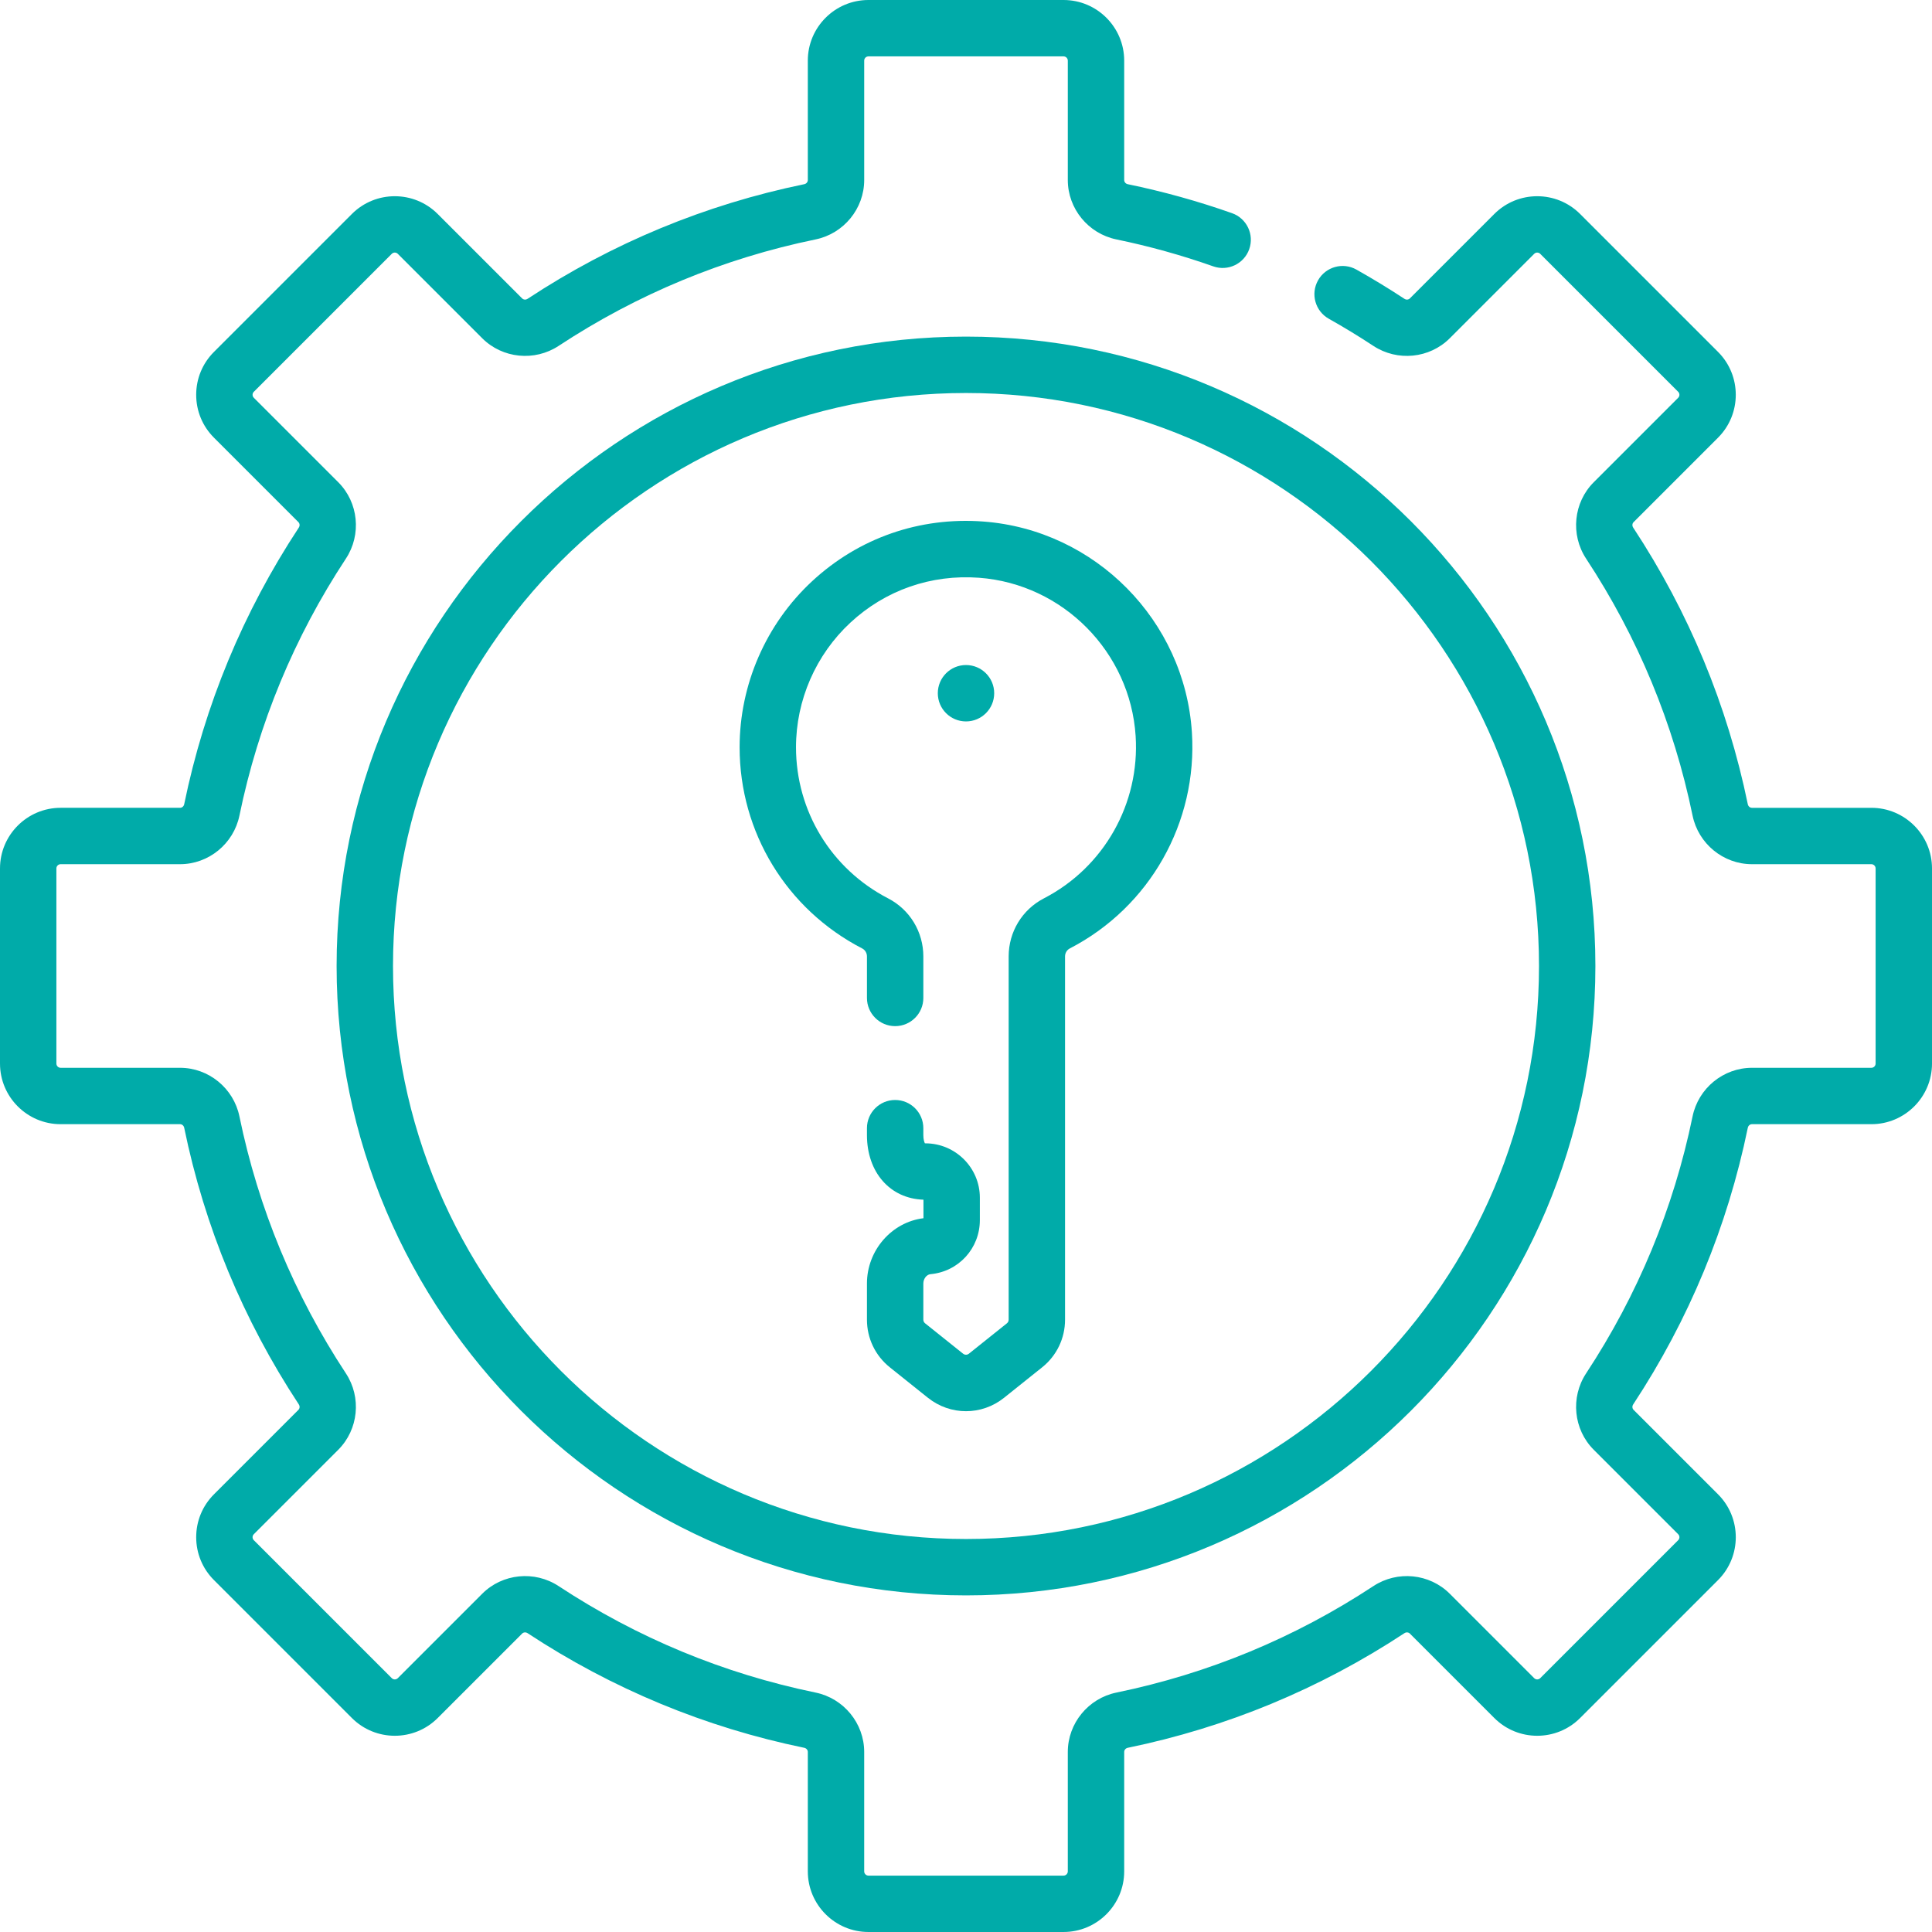
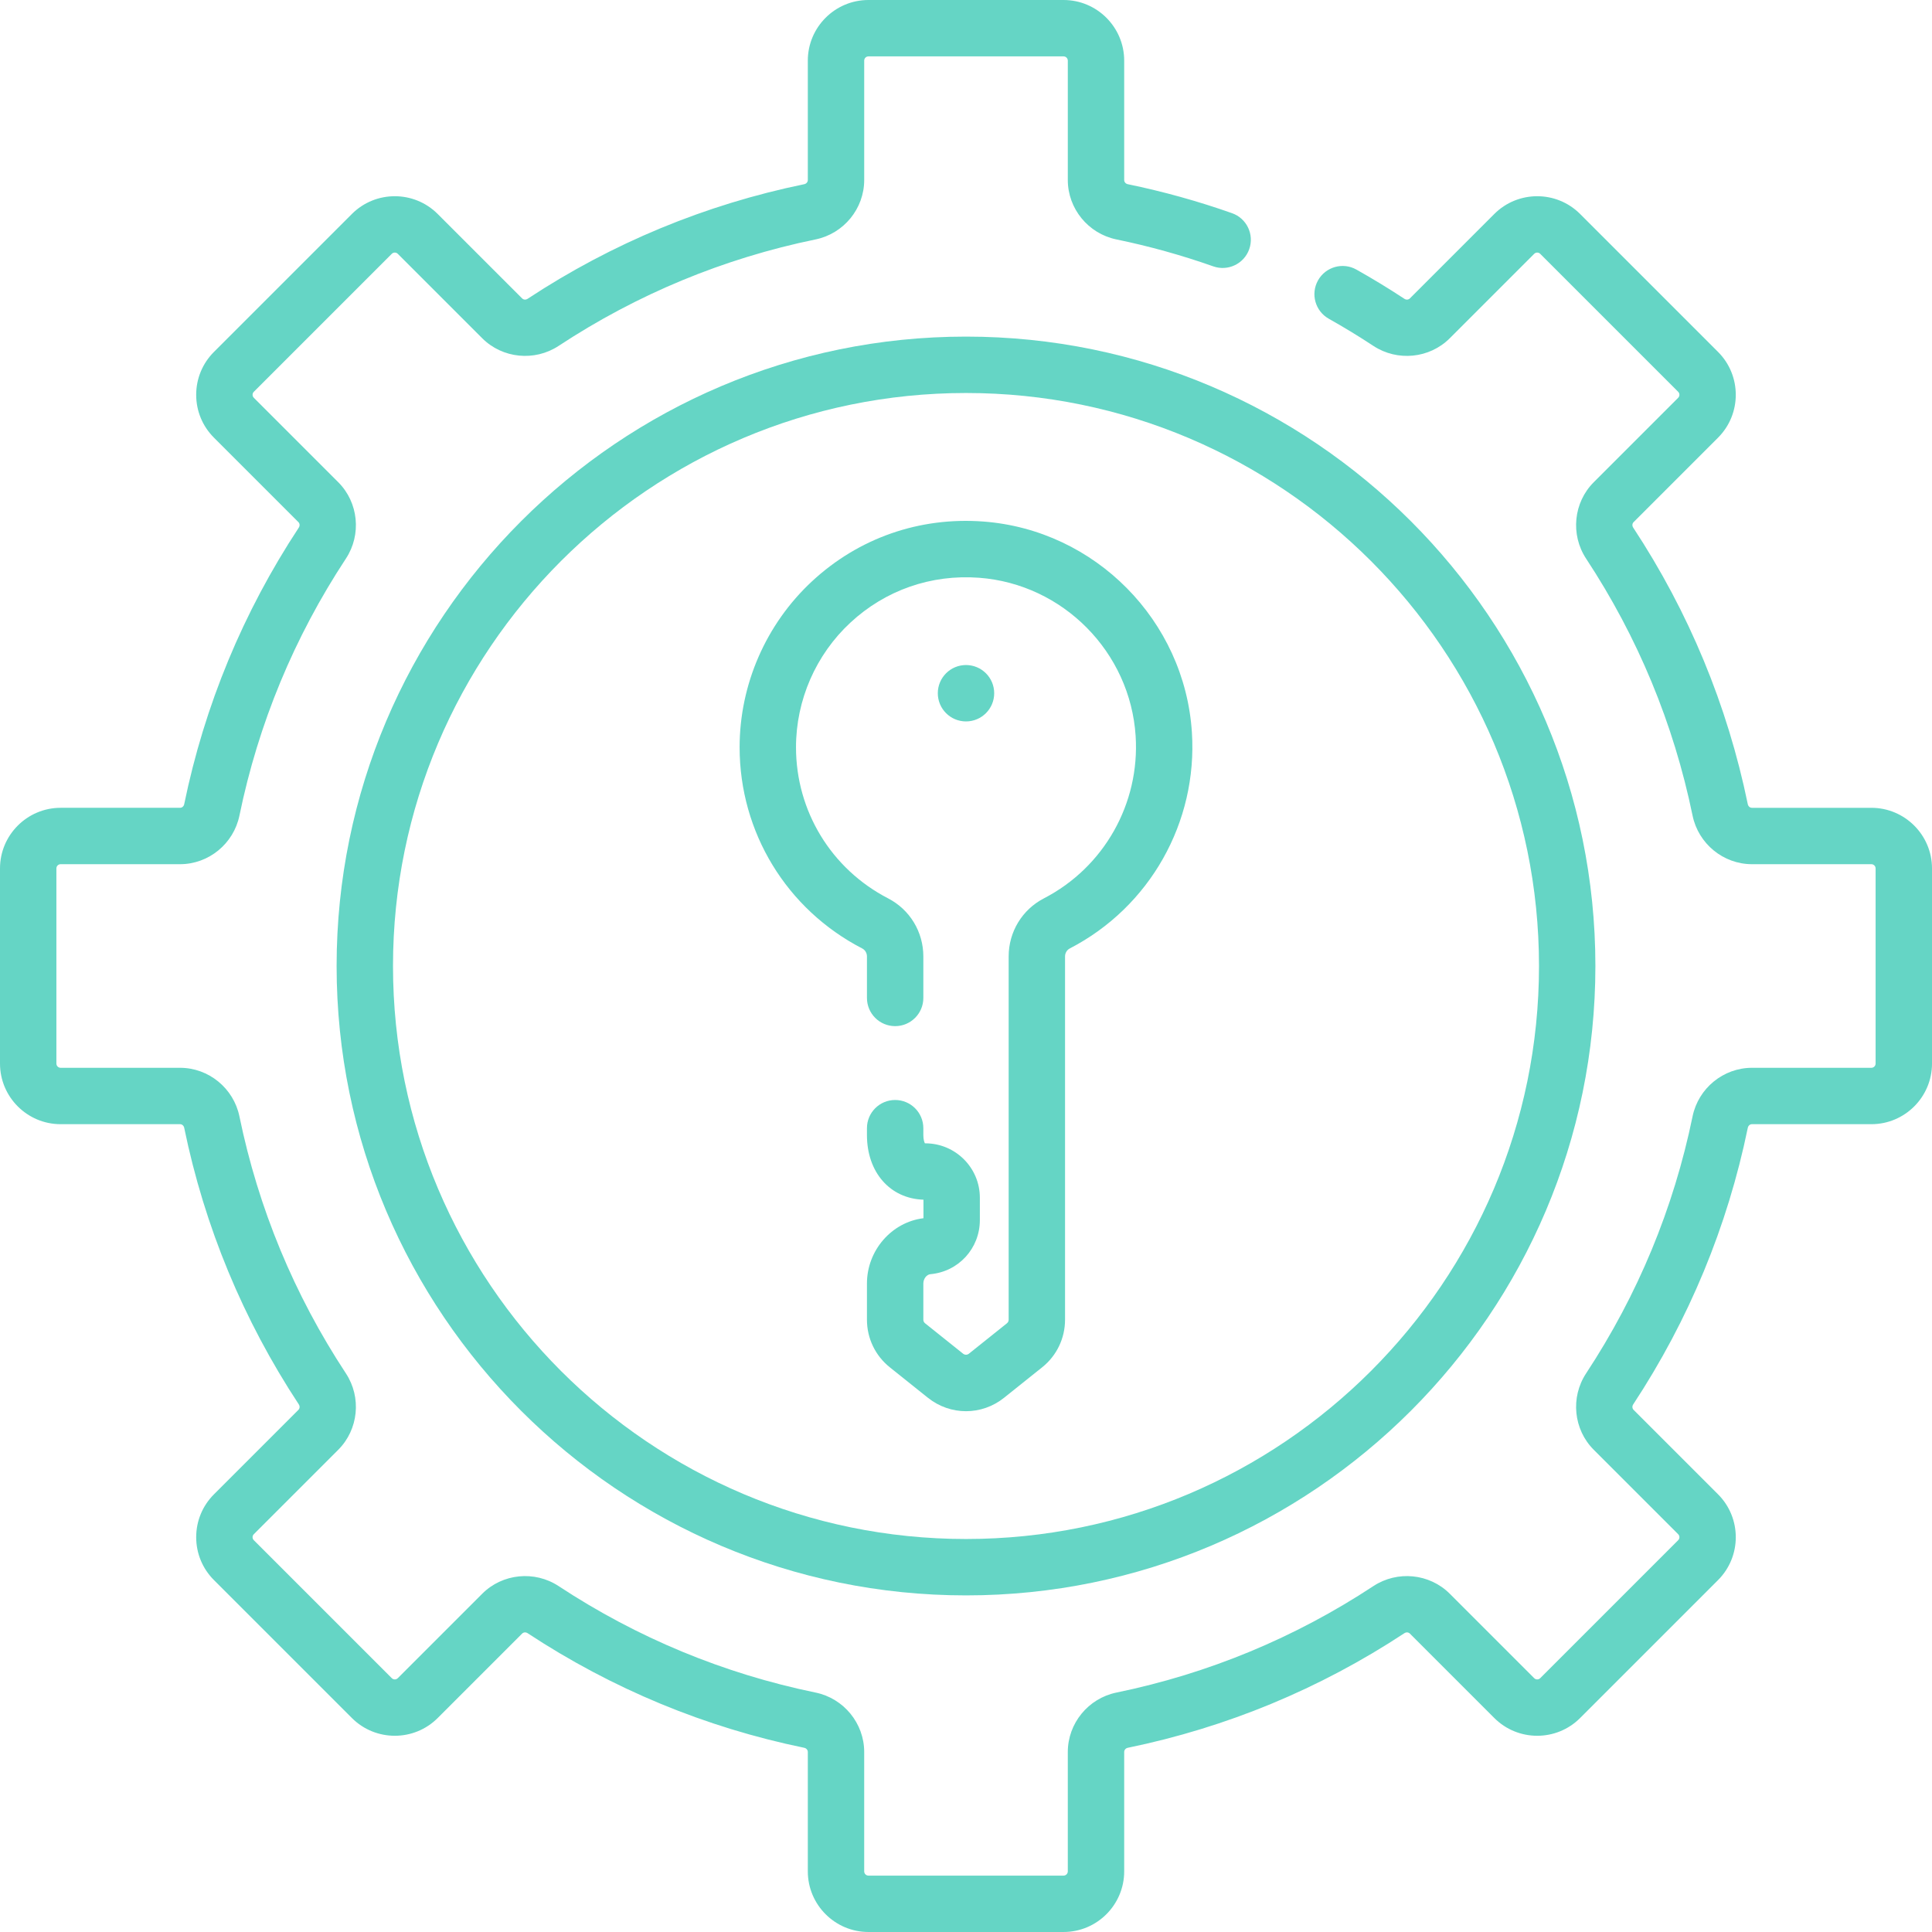
<svg xmlns="http://www.w3.org/2000/svg" width="512" height="512" x="0" y="0" viewBox="0 0 512 512" style="enable-background:new 0 0 512 512" xml:space="preserve" class="">
  <g>
    <g>
-       <path d="m495.932 214.078h-31.641c-.536 0-.991-.391-1.106-.95-5.4-26.23-15.618-50.894-30.37-73.304-.316-.481-.272-1.082.108-1.461l22.379-22.378c6.263-6.265 6.263-16.459-.001-22.723l-36.564-36.564c-6.264-6.262-16.457-6.263-22.722 0l-22.377 22.377c-.381.38-.982.425-1.46.11-4.119-2.712-8.396-5.317-12.713-7.742-3.598-2.022-8.153-.743-10.174 2.855s-.743 8.153 2.855 10.173c4.012 2.253 7.986 4.674 11.815 7.196 6.369 4.19 14.882 3.338 20.243-2.025l22.377-22.377c.439-.438 1.152-.438 1.59 0l36.564 36.564c.438.438.438 1.151 0 1.589l-22.378 22.377c-5.363 5.363-6.214 13.877-2.024 20.245 13.707 20.822 23.199 43.734 28.216 68.101 1.536 7.463 8.157 12.88 15.742 12.88h31.641c.62 0 1.124.504 1.124 1.124v51.709c0 .62-.504 1.124-1.124 1.124h-31.641c-7.585 0-14.206 5.417-15.743 12.881-5.016 24.366-14.509 47.278-28.215 68.101-4.191 6.366-3.339 14.88 2.024 20.244l22.377 22.376c.439.439.439 1.152 0 1.59l-36.563 36.564c-.439.438-1.152.438-1.59 0l-22.377-22.377c-5.362-5.363-13.876-6.215-20.245-2.024-20.823 13.708-43.735 23.2-68.102 28.216-7.463 1.537-12.879 8.158-12.879 15.742v31.641c0 .62-.504 1.125-1.124 1.125h-51.709c-.62 0-1.124-.505-1.124-1.125v-31.642c0-7.584-5.417-14.205-12.881-15.742-24.364-5.015-47.277-14.508-68.102-28.217-6.367-4.189-14.881-3.339-20.243 2.025l-22.377 22.377c-.439.438-1.152.44-1.59 0l-36.564-36.564c-.271-.271-.329-.582-.329-.794 0-.213.057-.523.329-.795l22.378-22.377c5.364-5.364 6.214-13.878 2.023-20.245-13.707-20.822-23.199-43.734-28.215-68.101-1.536-7.463-8.157-12.88-15.742-12.88h-31.64c-.62 0-1.124-.504-1.124-1.124v-51.709c0-.62.504-1.124 1.124-1.124h31.641c7.585 0 14.206-5.417 15.743-12.881 5.015-24.366 14.508-47.278 28.214-68.1 4.192-6.366 3.341-14.881-2.023-20.245l-22.377-22.376c-.272-.272-.33-.583-.33-.796 0-.212.057-.522.329-.794l36.564-36.564c.439-.44 1.151-.44 1.59 0l22.377 22.377c5.362 5.362 13.874 6.215 20.244 2.024 20.823-13.708 43.736-23.2 68.102-28.216 7.463-1.537 12.88-8.158 12.88-15.742v-31.64c0-.62.504-1.124 1.124-1.124h51.709c.62 0 1.124.504 1.124 1.124v31.641c0 7.584 5.417 14.205 12.88 15.742 8.682 1.787 17.317 4.188 25.667 7.137 3.891 1.375 8.159-.665 9.534-4.556s-.665-8.16-4.556-9.533c-8.989-3.176-18.285-5.76-27.63-7.684-.559-.116-.951-.57-.951-1.106v-31.641c-.001-8.859-7.209-16.067-16.069-16.067h-51.709c-8.86 0-16.067 7.208-16.067 16.067v31.641c0 .536-.391.99-.95 1.106-26.229 5.398-50.892 15.616-73.304 30.369-.482.317-1.083.272-1.462-.108l-22.378-22.377c-6.264-6.263-16.458-6.262-22.722 0l-36.563 36.564c-3.035 3.034-4.707 7.07-4.707 11.361 0 4.292 1.671 8.327 4.706 11.362l22.378 22.377c.379.379.424.98.107 1.46-14.753 22.411-24.971 47.075-30.369 73.304-.115.56-.57.951-1.106.951h-31.64c-8.86.001-16.068 7.209-16.068 16.068v51.709c0 8.859 7.208 16.067 16.068 16.067h31.641c.536 0 .991.391 1.106.949 5.399 26.23 15.617 50.894 30.37 73.305.316.481.271 1.081-.108 1.46l-22.378 22.378c-3.034 3.034-4.706 7.07-4.706 11.361s1.671 8.327 4.706 11.361l36.564 36.564c6.265 6.263 16.458 6.264 22.723 0l22.377-22.377c.38-.381.981-.425 1.461-.109 22.413 14.754 47.076 24.972 73.304 30.37.56.116.951.57.951 1.106v31.641c0 8.86 7.208 16.068 16.067 16.068h51.709c8.86 0 16.068-7.208 16.068-16.068v-31.64c0-.536.391-.99.949-1.106 26.229-5.398 50.893-15.616 73.304-30.369.481-.316 1.083-.271 1.463.108l22.378 22.377c6.264 6.263 16.458 6.264 22.722 0l36.563-36.564c6.265-6.263 6.265-16.458.001-22.724l-22.378-22.377c-.38-.379-.424-.981-.108-1.46 14.752-22.411 24.971-47.075 30.37-73.304.115-.559.57-.95 1.106-.95h31.641c8.86 0 16.068-7.208 16.068-16.067v-51.709c-.002-8.859-7.21-16.067-16.07-16.067z" fill="#00aba9" data-original="#000000" />
-       <path d="m89.205 256c0 91.972 74.824 166.795 166.795 166.795s166.795-74.824 166.795-166.795-74.824-166.796-166.795-166.796-166.795 74.824-166.795 166.796zm318.647 0c0 83.731-68.12 151.852-151.852 151.852-83.731 0-151.851-68.12-151.851-151.852s68.12-151.852 151.851-151.852 151.852 68.12 151.852 151.852z" fill="#00aba9" data-original="#000000" />
-       <path d="m196.005 198.035c0 22.53 12.448 42.959 32.486 53.314.777.402 1.26 1.213 1.26 2.119v10.997c0 4.127 3.345 7.472 7.472 7.472 4.126 0 7.472-3.345 7.472-7.472v-10.997c0-6.517-3.58-12.417-9.344-15.395-15.052-7.778-24.402-23.12-24.402-40.038 0-12.488 5.253-24.526 14.41-33.027 9.284-8.618 21.402-12.842 34.112-11.895 22.228 1.657 40.063 19.69 41.485 41.948 1.145 17.905-8.395 34.787-24.304 43.01-5.765 2.98-9.347 8.88-9.347 15.397v96.262c0 .375-.167.723-.46.956l-10.081 8.061c-.449.359-1.079.361-1.529 0l-10.082-8.062c-.291-.232-.459-.581-.459-.955v-9.586c0-1.248.862-2.38 1.88-2.472 7.466-.673 13.097-6.837 13.097-14.34v-5.937c0-7.924-6.461-14.383-14.404-14.399-.065 0-.117-.003-.159-.007-.146-.262-.414-.969-.414-2.188v-1.821c0-4.127-3.345-7.472-7.472-7.472s-7.472 3.345-7.472 7.472v1.821c0 9.883 6.132 16.855 14.977 17.129v4.912c-8.438 1.028-14.977 8.528-14.977 17.302v9.586c0 4.94 2.213 9.543 6.07 12.627l10.081 8.062c2.973 2.377 6.535 3.565 10.097 3.565 3.563 0 7.125-1.189 10.098-3.565l10.081-8.062c3.857-3.085 6.07-7.687 6.07-12.627v-96.262c0-.906.485-1.719 1.265-2.122 21.178-10.947 33.878-33.415 32.355-57.239-1.896-29.658-25.664-53.689-55.288-55.897-16.904-1.26-33.025 4.367-45.389 15.844-12.191 11.32-19.185 27.351-19.185 43.981z" fill="#00aba9" data-original="#000000" />
-       <path d="m263.472 183.713c0-4.126-3.345-7.472-7.472-7.472s-7.472 3.345-7.472 7.472 3.345 7.472 7.472 7.472 7.472-3.346 7.472-7.472z" fill="#00aba9" data-original="#000000" />
+       <path d="m495.932 214.078h-31.641c-.536 0-.991-.391-1.106-.95-5.4-26.23-15.618-50.894-30.37-73.304-.316-.481-.272-1.082.108-1.461l22.379-22.378c6.263-6.265 6.263-16.459-.001-22.723l-36.564-36.564c-6.264-6.262-16.457-6.263-22.722 0l-22.377 22.377c-.381.38-.982.425-1.46.11-4.119-2.712-8.396-5.317-12.713-7.742-3.598-2.022-8.153-.743-10.174 2.855s-.743 8.153 2.855 10.173c4.012 2.253 7.986 4.674 11.815 7.196 6.369 4.19 14.882 3.338 20.243-2.025l22.377-22.377c.439-.438 1.152-.438 1.59 0l36.564 36.564c.438.438.438 1.151 0 1.589l-22.378 22.377c-5.363 5.363-6.214 13.877-2.024 20.245 13.707 20.822 23.199 43.734 28.216 68.101 1.536 7.463 8.157 12.88 15.742 12.88h31.641c.62 0 1.124.504 1.124 1.124v51.709c0 .62-.504 1.124-1.124 1.124h-31.641c-7.585 0-14.206 5.417-15.743 12.881-5.016 24.366-14.509 47.278-28.215 68.101-4.191 6.366-3.339 14.88 2.024 20.244l22.377 22.376c.439.439.439 1.152 0 1.59l-36.563 36.564c-.439.438-1.152.438-1.59 0l-22.377-22.377c-5.362-5.363-13.876-6.215-20.245-2.024-20.823 13.708-43.735 23.2-68.102 28.216-7.463 1.537-12.879 8.158-12.879 15.742v31.641c0 .62-.504 1.125-1.124 1.125h-51.709c-.62 0-1.124-.505-1.124-1.125v-31.642c0-7.584-5.417-14.205-12.881-15.742-24.364-5.015-47.277-14.508-68.102-28.217-6.367-4.189-14.881-3.339-20.243 2.025l-22.377 22.377c-.439.438-1.152.44-1.59 0l-36.564-36.564c-.271-.271-.329-.582-.329-.794 0-.213.057-.523.329-.795l22.378-22.377c5.364-5.364 6.214-13.878 2.023-20.245-13.707-20.822-23.199-43.734-28.215-68.101-1.536-7.463-8.157-12.88-15.742-12.88h-31.64c-.62 0-1.124-.504-1.124-1.124v-51.709c0-.62.504-1.124 1.124-1.124h31.641c7.585 0 14.206-5.417 15.743-12.881 5.015-24.366 14.508-47.278 28.214-68.1 4.192-6.366 3.341-14.881-2.023-20.245l-22.377-22.376c-.272-.272-.33-.583-.33-.796 0-.212.057-.522.329-.794l36.564-36.564c.439-.44 1.151-.44 1.59 0l22.377 22.377c5.362 5.362 13.874 6.215 20.244 2.024 20.823-13.708 43.736-23.2 68.102-28.216 7.463-1.537 12.88-8.158 12.88-15.742v-31.64c0-.62.504-1.124 1.124-1.124h51.709c.62 0 1.124.504 1.124 1.124v31.641c0 7.584 5.417 14.205 12.88 15.742 8.682 1.787 17.317 4.188 25.667 7.137 3.891 1.375 8.159-.665 9.534-4.556s-.665-8.16-4.556-9.533c-8.989-3.176-18.285-5.76-27.63-7.684-.559-.116-.951-.57-.951-1.106v-31.641c-.001-8.859-7.209-16.067-16.069-16.067h-51.709c-8.86 0-16.067 7.208-16.067 16.067v31.641c0 .536-.391.99-.95 1.106-26.229 5.398-50.892 15.616-73.304 30.369-.482.317-1.083.272-1.462-.108l-22.378-22.377c-6.264-6.263-16.458-6.262-22.722 0l-36.563 36.564c-3.035 3.034-4.707 7.07-4.707 11.361 0 4.292 1.671 8.327 4.706 11.362l22.378 22.377c.379.379.424.98.107 1.46-14.753 22.411-24.971 47.075-30.369 73.304-.115.56-.57.951-1.106.951h-31.64c-8.86.001-16.068 7.209-16.068 16.068v51.709c0 8.859 7.208 16.067 16.068 16.067h31.641c.536 0 .991.391 1.106.949 5.399 26.23 15.617 50.894 30.37 73.305.316.481.271 1.081-.108 1.46l-22.378 22.378c-3.034 3.034-4.706 7.07-4.706 11.361s1.671 8.327 4.706 11.361l36.564 36.564c6.265 6.263 16.458 6.264 22.723 0l22.377-22.377c.38-.381.981-.425 1.461-.109 22.413 14.754 47.076 24.972 73.304 30.37.56.116.951.57.951 1.106v31.641c0 8.86 7.208 16.068 16.067 16.068h51.709c8.86 0 16.068-7.208 16.068-16.068v-31.64c0-.536.391-.99.949-1.106 26.229-5.398 50.893-15.616 73.304-30.369.481-.316 1.083-.271 1.463.108l22.378 22.377c6.264 6.263 16.458 6.264 22.722 0l36.563-36.564c6.265-6.263 6.265-16.458.001-22.724l-22.378-22.377c-.38-.379-.424-.981-.108-1.46 14.752-22.411 24.971-47.075 30.37-73.304.115-.559.57-.95 1.106-.95h31.641c8.86 0 16.068-7.208 16.068-16.067v-51.709c-.002-8.859-7.21-16.067-16.07-16.067z" fill="#65D5C5" data-original="#000000" />
+       <path d="m89.205 256c0 91.972 74.824 166.795 166.795 166.795s166.795-74.824 166.795-166.795-74.824-166.796-166.795-166.796-166.795 74.824-166.795 166.796zm318.647 0c0 83.731-68.12 151.852-151.852 151.852-83.731 0-151.851-68.12-151.851-151.852s68.12-151.852 151.851-151.852 151.852 68.12 151.852 151.852z" fill="#65D5C5" data-original="#000000" />
+       <path d="m196.005 198.035c0 22.53 12.448 42.959 32.486 53.314.777.402 1.26 1.213 1.26 2.119v10.997c0 4.127 3.345 7.472 7.472 7.472 4.126 0 7.472-3.345 7.472-7.472v-10.997c0-6.517-3.58-12.417-9.344-15.395-15.052-7.778-24.402-23.12-24.402-40.038 0-12.488 5.253-24.526 14.41-33.027 9.284-8.618 21.402-12.842 34.112-11.895 22.228 1.657 40.063 19.69 41.485 41.948 1.145 17.905-8.395 34.787-24.304 43.01-5.765 2.98-9.347 8.88-9.347 15.397v96.262c0 .375-.167.723-.46.956l-10.081 8.061c-.449.359-1.079.361-1.529 0l-10.082-8.062c-.291-.232-.459-.581-.459-.955v-9.586c0-1.248.862-2.38 1.88-2.472 7.466-.673 13.097-6.837 13.097-14.34v-5.937c0-7.924-6.461-14.383-14.404-14.399-.065 0-.117-.003-.159-.007-.146-.262-.414-.969-.414-2.188v-1.821c0-4.127-3.345-7.472-7.472-7.472s-7.472 3.345-7.472 7.472v1.821c0 9.883 6.132 16.855 14.977 17.129v4.912c-8.438 1.028-14.977 8.528-14.977 17.302v9.586c0 4.94 2.213 9.543 6.07 12.627l10.081 8.062c2.973 2.377 6.535 3.565 10.097 3.565 3.563 0 7.125-1.189 10.098-3.565l10.081-8.062c3.857-3.085 6.07-7.687 6.07-12.627v-96.262c0-.906.485-1.719 1.265-2.122 21.178-10.947 33.878-33.415 32.355-57.239-1.896-29.658-25.664-53.689-55.288-55.897-16.904-1.26-33.025 4.367-45.389 15.844-12.191 11.32-19.185 27.351-19.185 43.981z" fill="#65D5C5" data-original="#000000" />
+       <path d="m263.472 183.713c0-4.126-3.345-7.472-7.472-7.472s-7.472 3.345-7.472 7.472 3.345 7.472 7.472 7.472 7.472-3.346 7.472-7.472z" fill="#65D5C5" data-original="#000000" />
    </g>
  </g>
</svg>
